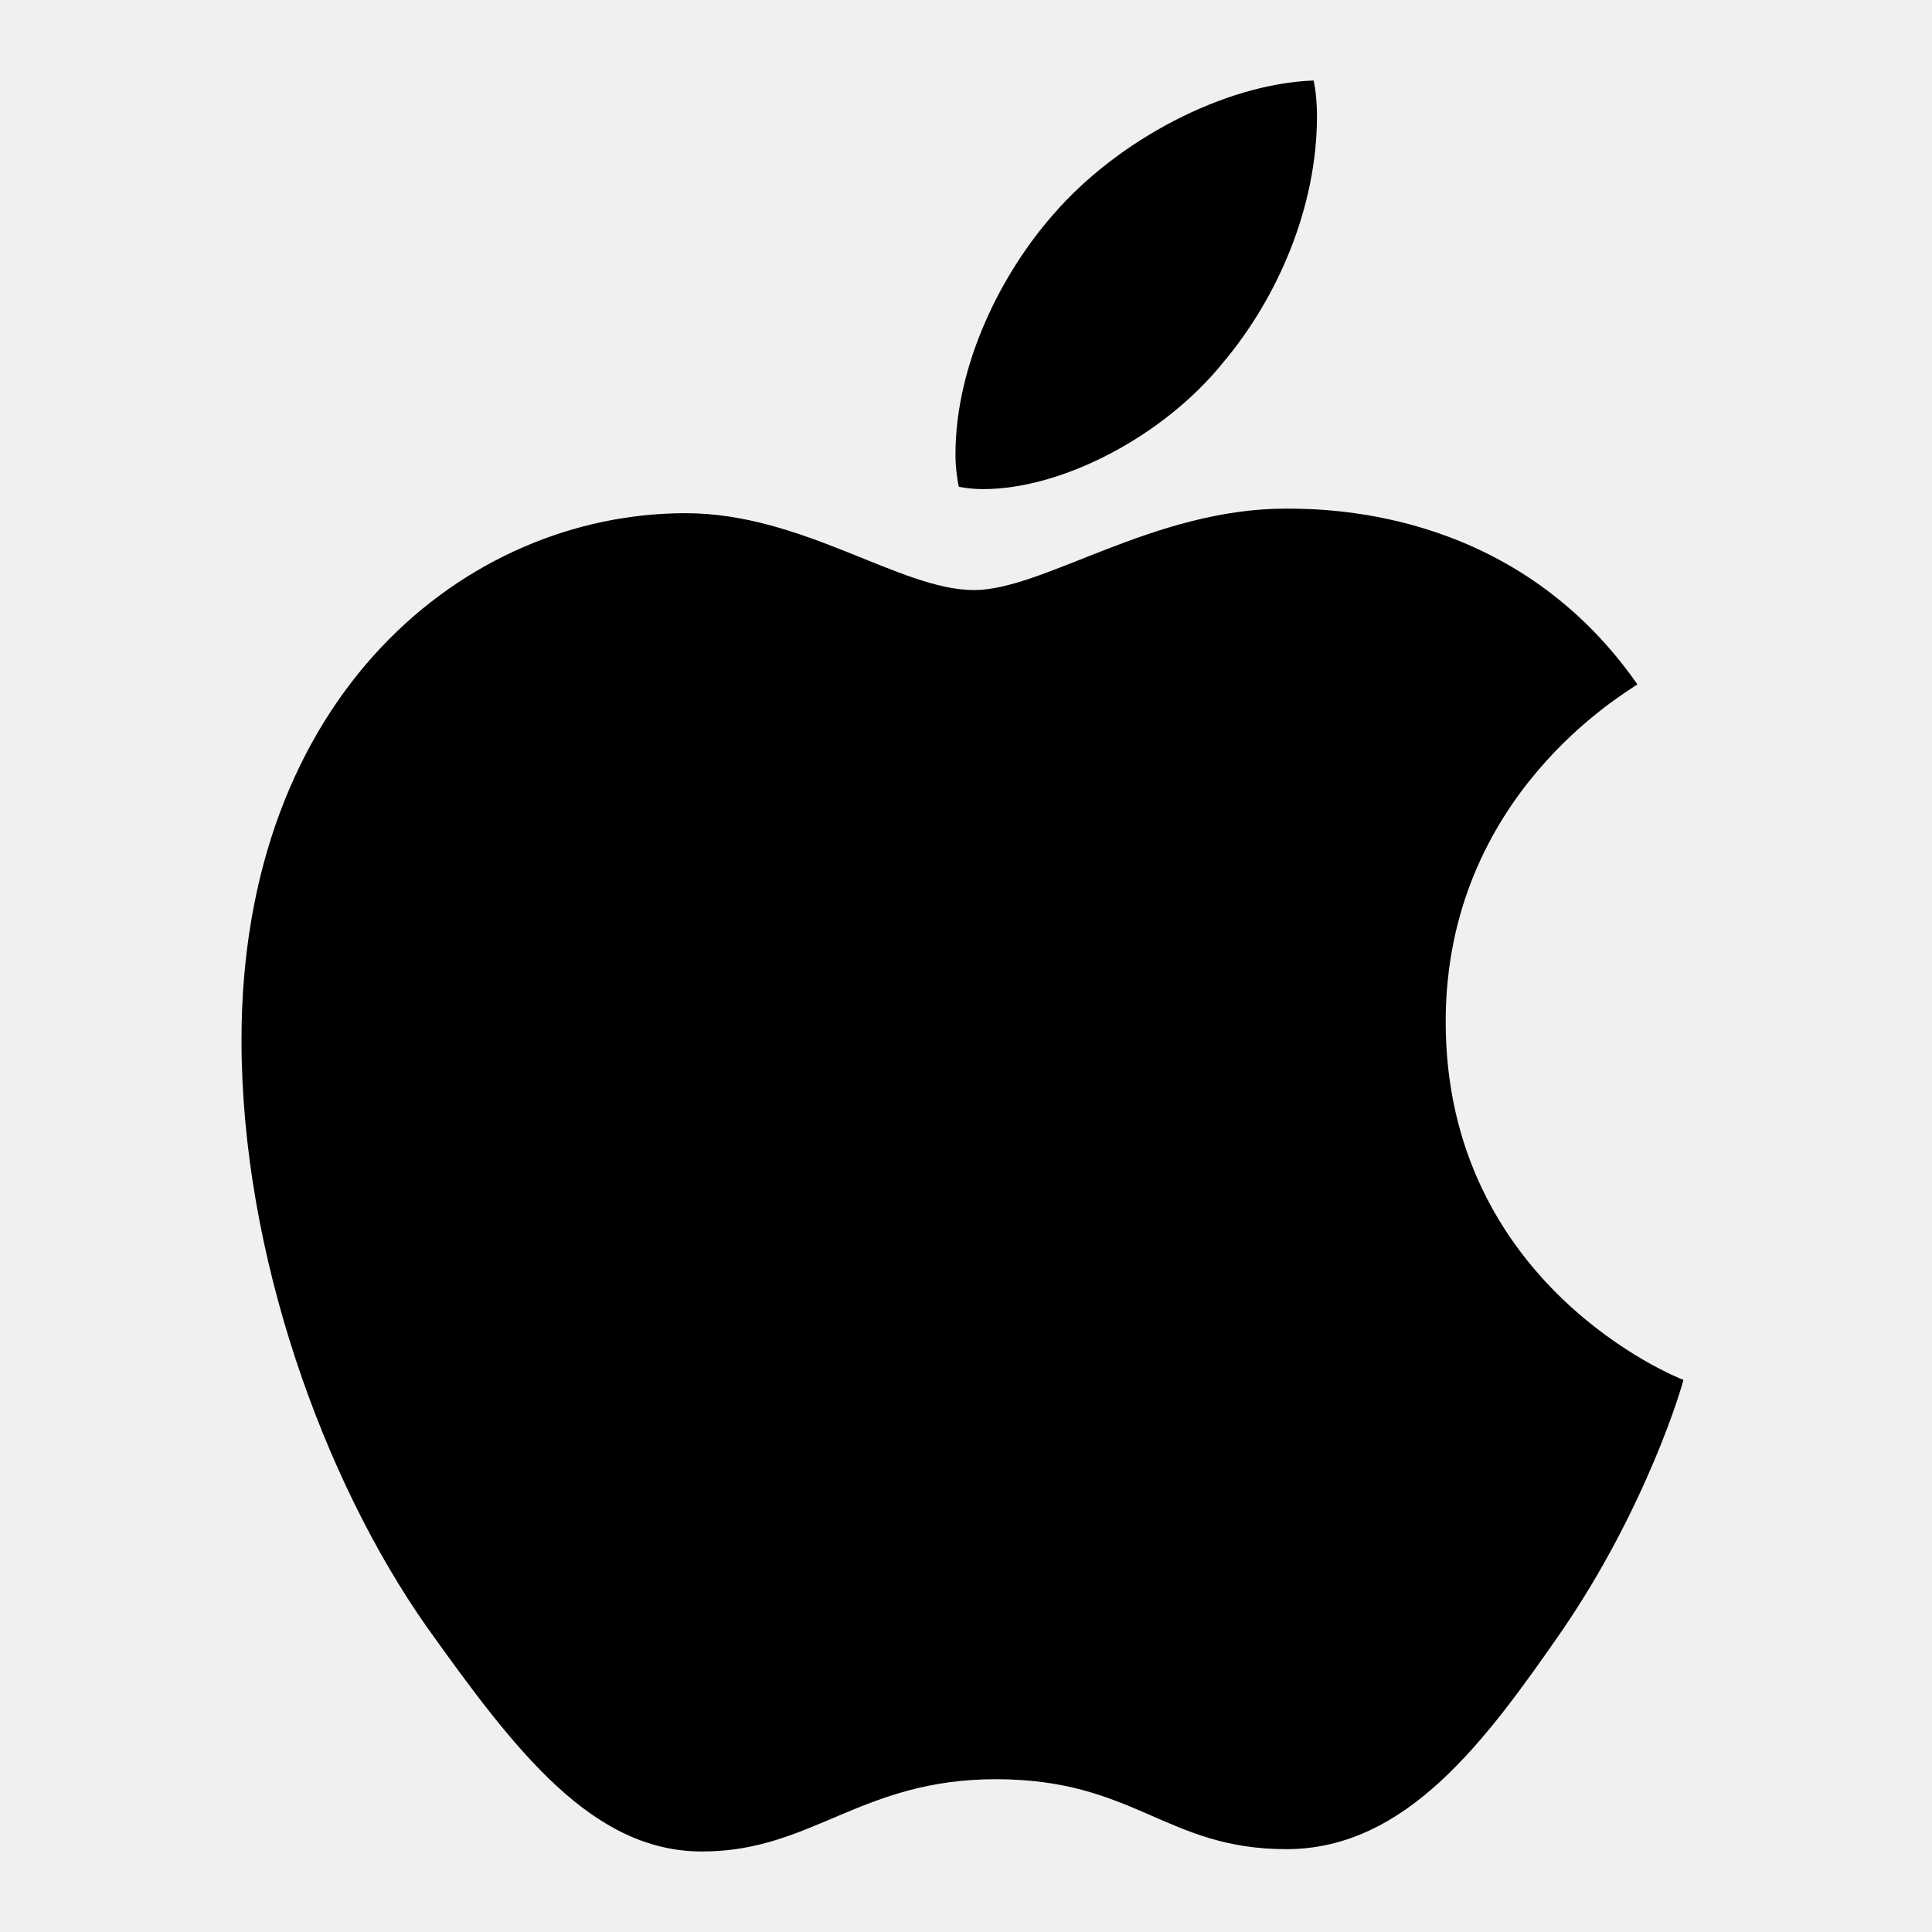
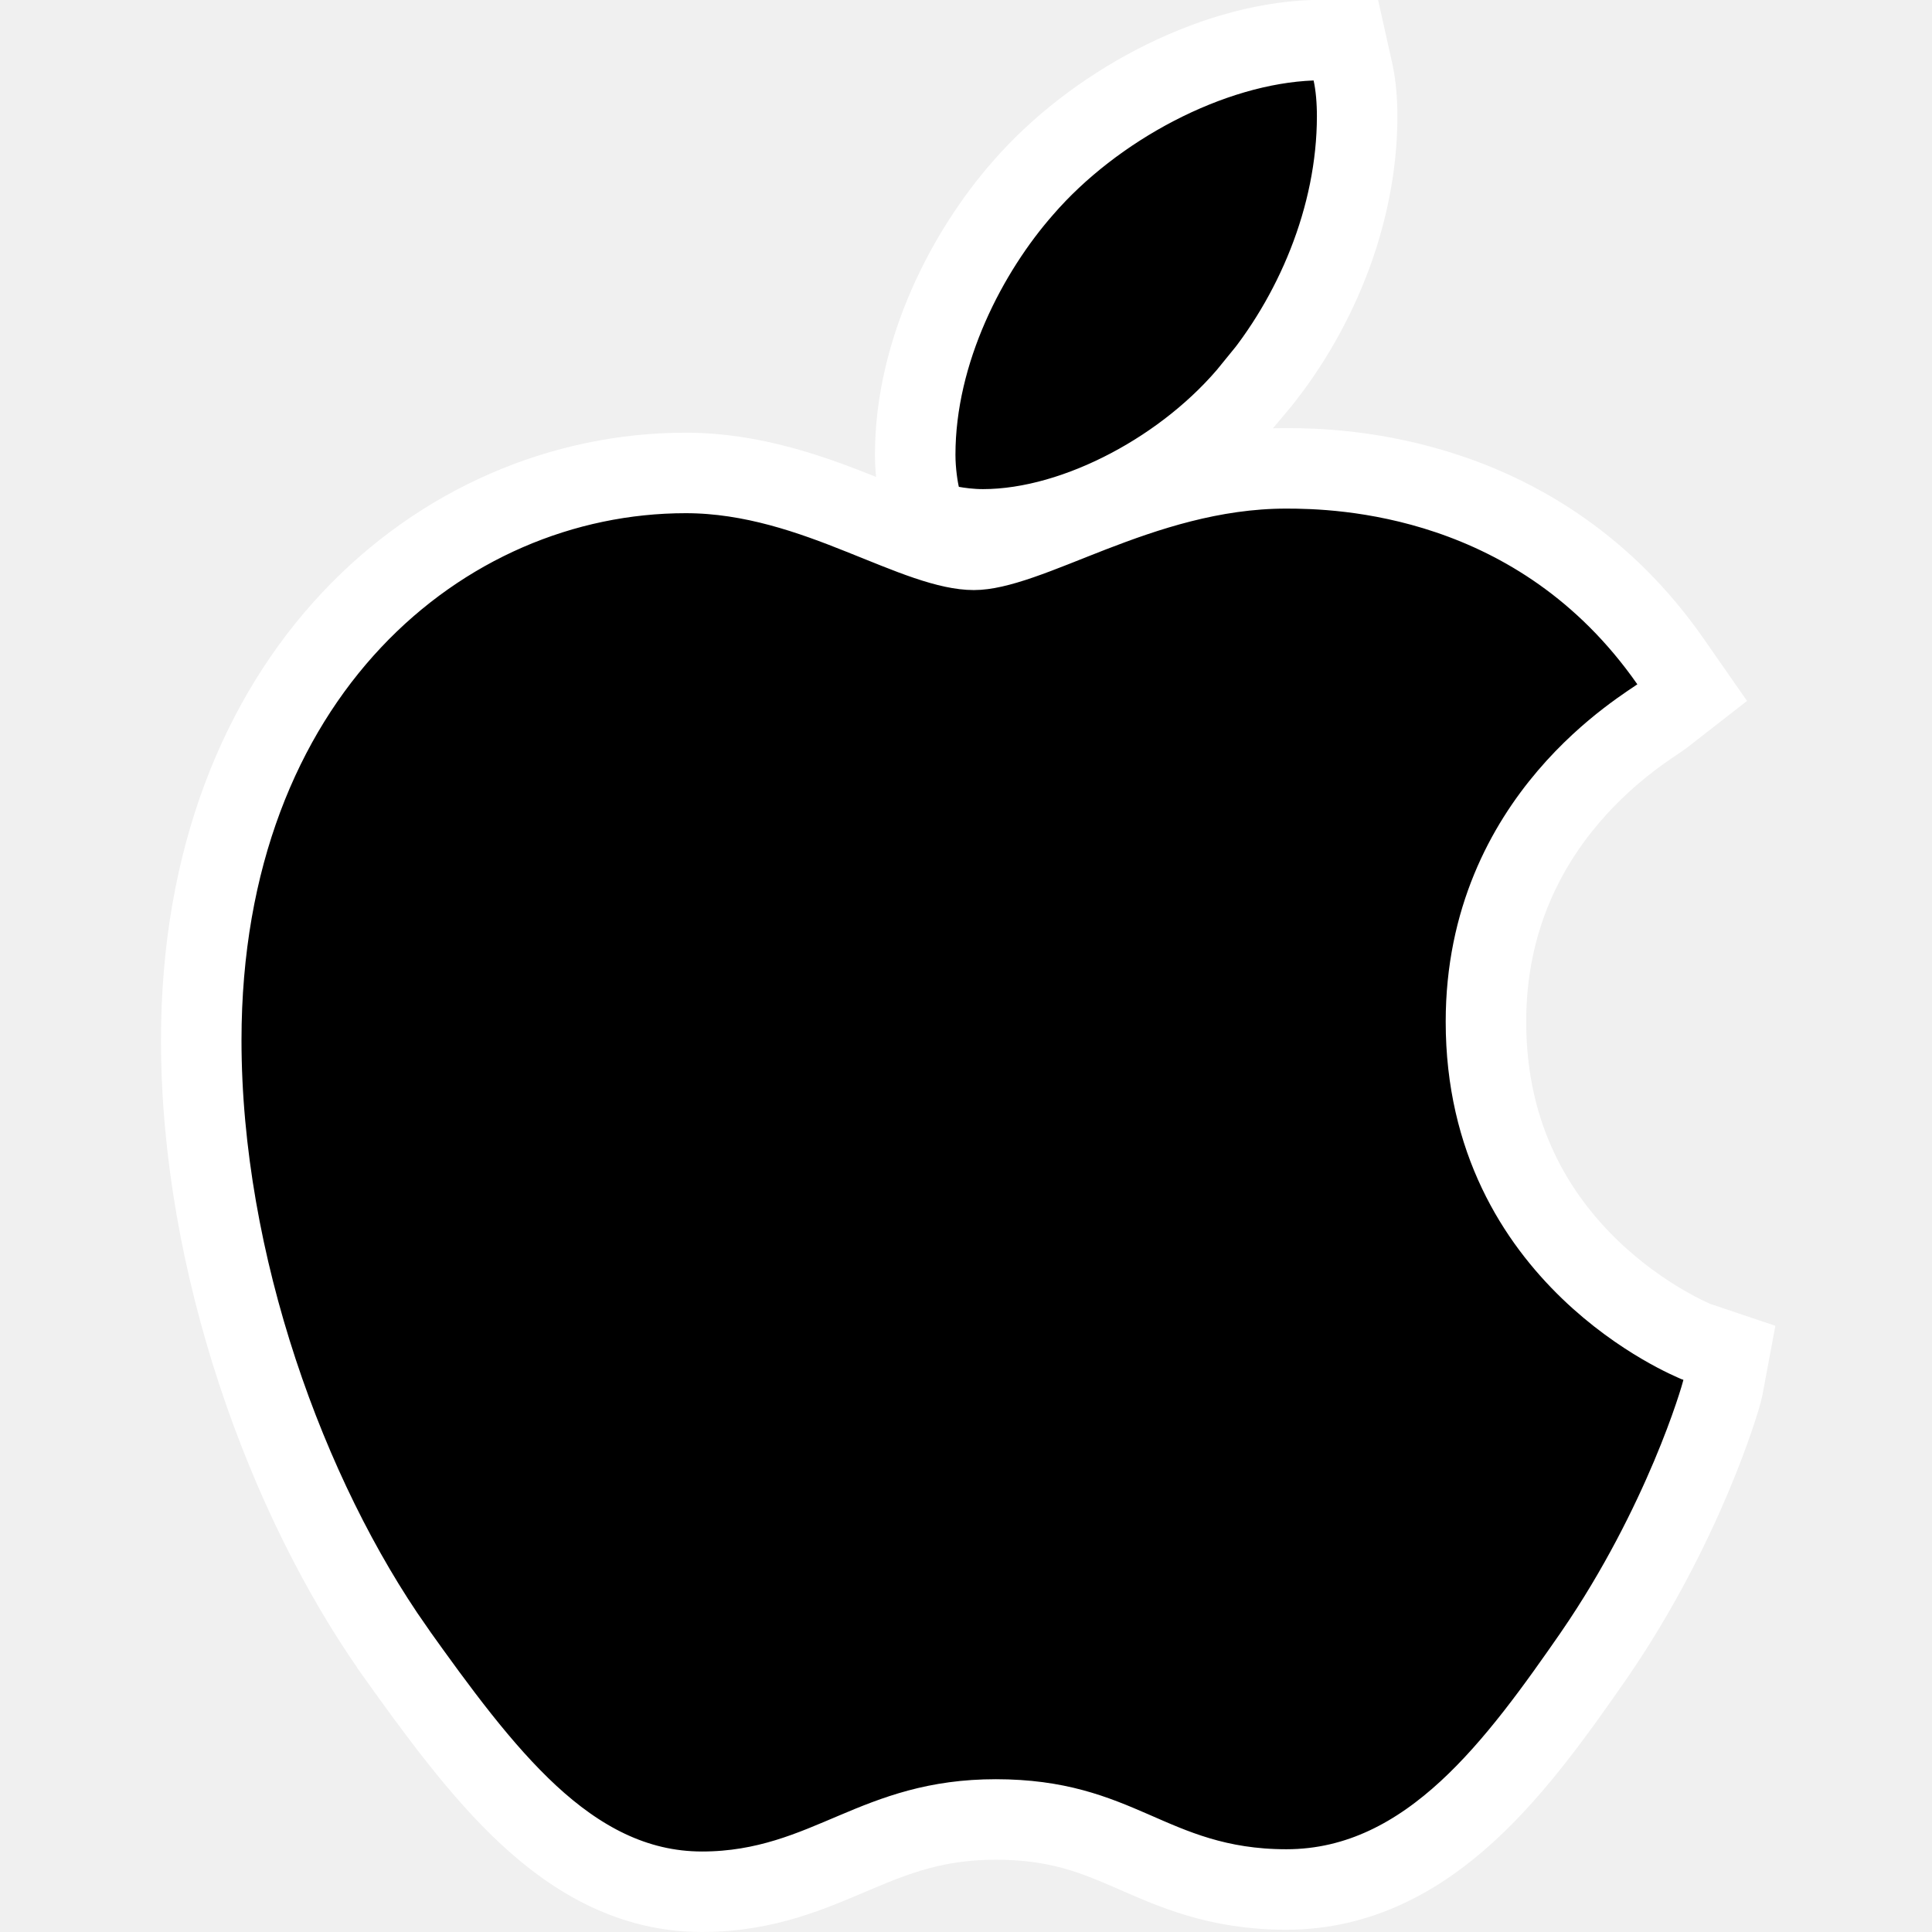
<svg xmlns="http://www.w3.org/2000/svg" width="24" height="24" viewBox="0 0 24 24" fill="none">
-   <path d="M20.34 8.501C20.212 8.6 17.959 9.869 17.959 12.692C17.959 15.957 20.826 17.112 20.912 17.141C20.899 17.211 20.456 18.723 19.4 20.263C18.459 21.618 17.475 22.971 15.979 22.971C14.483 22.971 14.098 22.102 12.371 22.102C10.688 22.102 10.089 23 8.721 23C7.352 23 6.397 21.746 5.299 20.206C4.027 18.397 3 15.588 3 12.921C3 8.644 5.781 6.375 8.518 6.375C9.973 6.375 11.185 7.33 12.098 7.33C12.967 7.33 14.322 6.318 15.977 6.318C16.604 6.318 18.857 6.375 20.34 8.501ZM15.191 4.507C15.876 3.695 16.36 2.569 16.36 1.442C16.36 1.286 16.346 1.128 16.318 1C15.205 1.042 13.88 1.741 13.081 2.668C12.454 3.381 11.869 4.507 11.869 5.649C11.869 5.821 11.898 5.992 11.911 6.047C11.981 6.061 12.096 6.076 12.21 6.076C13.209 6.076 14.465 5.407 15.191 4.507Z" fill="black" />
+   <g clip-path="url(#clip0_5976_6954)">
+     <path d="M15.977 5.818C16.634 5.818 19.117 5.875 20.75 8.215L21.021 8.604L20.646 8.896C20.46 9.04 18.459 10.16 18.459 12.692C18.459 14.16 19.098 15.141 19.75 15.77C20.4 16.396 21.055 16.659 21.07 16.666L21.483 16.805L21.403 17.233C21.392 17.293 21.349 17.434 21.292 17.602C21.229 17.788 21.135 18.044 21.008 18.345C20.754 18.946 20.364 19.741 19.812 20.546L19.811 20.548C19.345 21.219 18.834 21.942 18.236 22.493C17.63 23.052 16.895 23.472 15.979 23.472C15.117 23.472 14.56 23.212 14.062 22.995C13.584 22.787 13.132 22.603 12.371 22.602C11.632 22.602 11.136 22.794 10.622 23.012C10.105 23.23 9.522 23.5 8.721 23.5C7.866 23.5 7.169 23.103 6.569 22.548C5.978 22.001 5.436 21.259 4.892 20.496L4.891 20.493C3.565 18.607 2.5 15.699 2.5 12.921C2.5 8.396 5.477 5.875 8.519 5.875C9.349 5.875 10.094 6.147 10.696 6.388C11.01 6.513 11.27 6.623 11.518 6.707C11.764 6.79 11.95 6.83 12.098 6.83C12.229 6.83 12.412 6.79 12.675 6.699C12.939 6.608 13.217 6.491 13.562 6.357C14.226 6.101 15.052 5.818 15.977 5.818ZM16.806 0.891C16.845 1.065 16.859 1.263 16.859 1.442C16.859 2.704 16.322 3.941 15.574 4.829L15.573 4.828C15.163 5.334 14.616 5.765 14.036 6.071C13.457 6.377 12.813 6.576 12.21 6.576C12.056 6.576 11.91 6.556 11.818 6.539L11.5 6.479L11.425 6.164C11.403 6.074 11.369 5.864 11.369 5.649C11.369 4.352 12.025 3.112 12.706 2.338C13.581 1.326 15.027 0.548 16.299 0.5L16.715 0.484L16.806 0.891Z" fill="black" stroke="white" />
+   </g>
+   <defs>
+     <clipPath id="clip0_5976_6954">
+       <rect width="24" height="24" fill="white" />
+     </clipPath>
+   </defs>
</svg>
